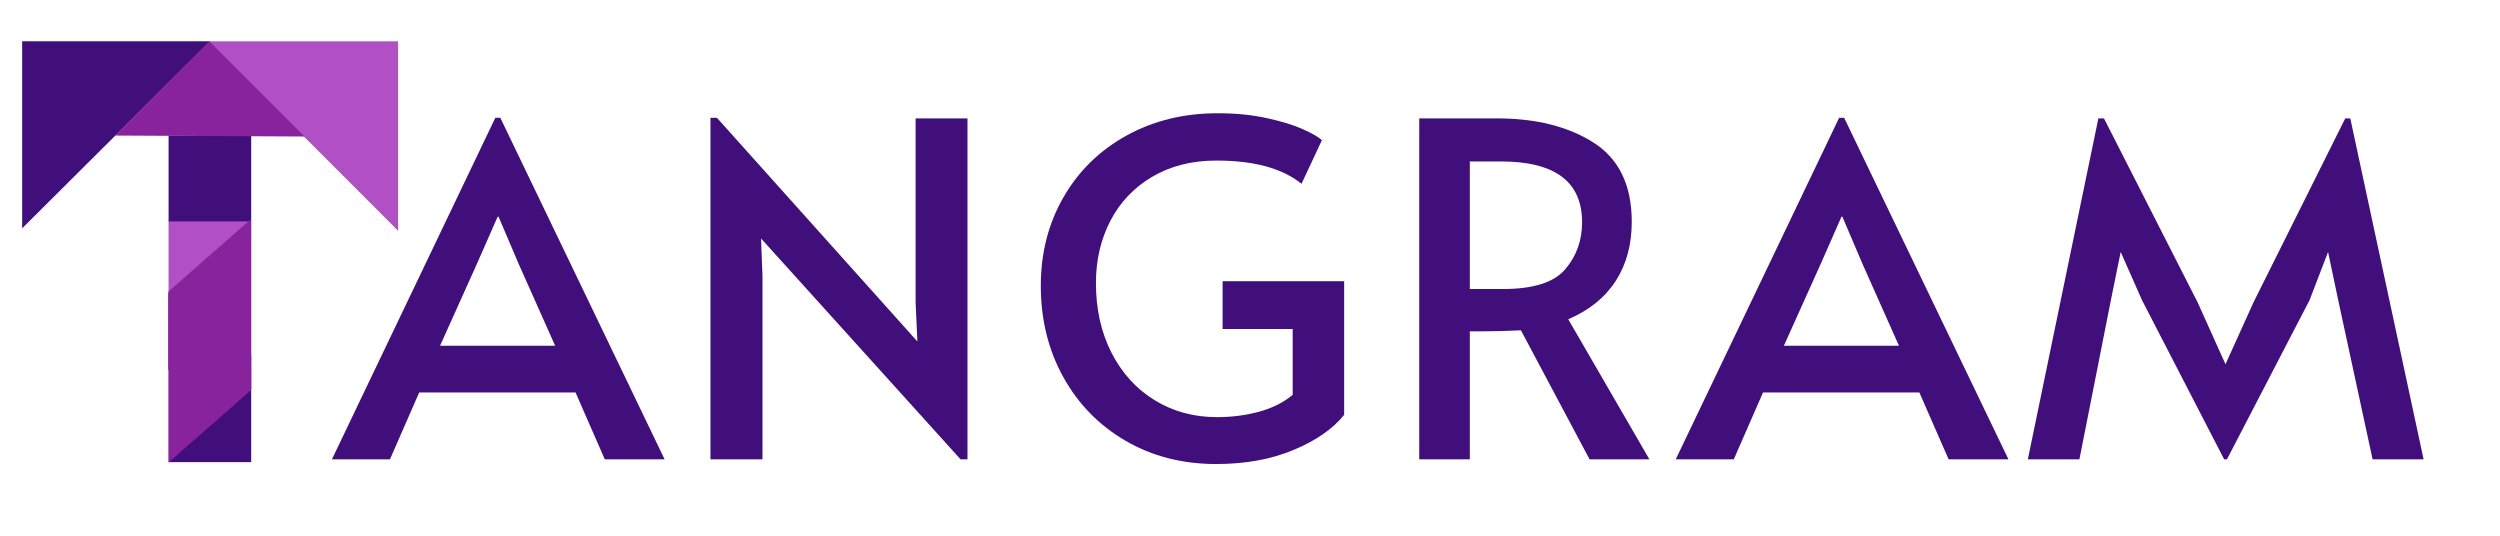
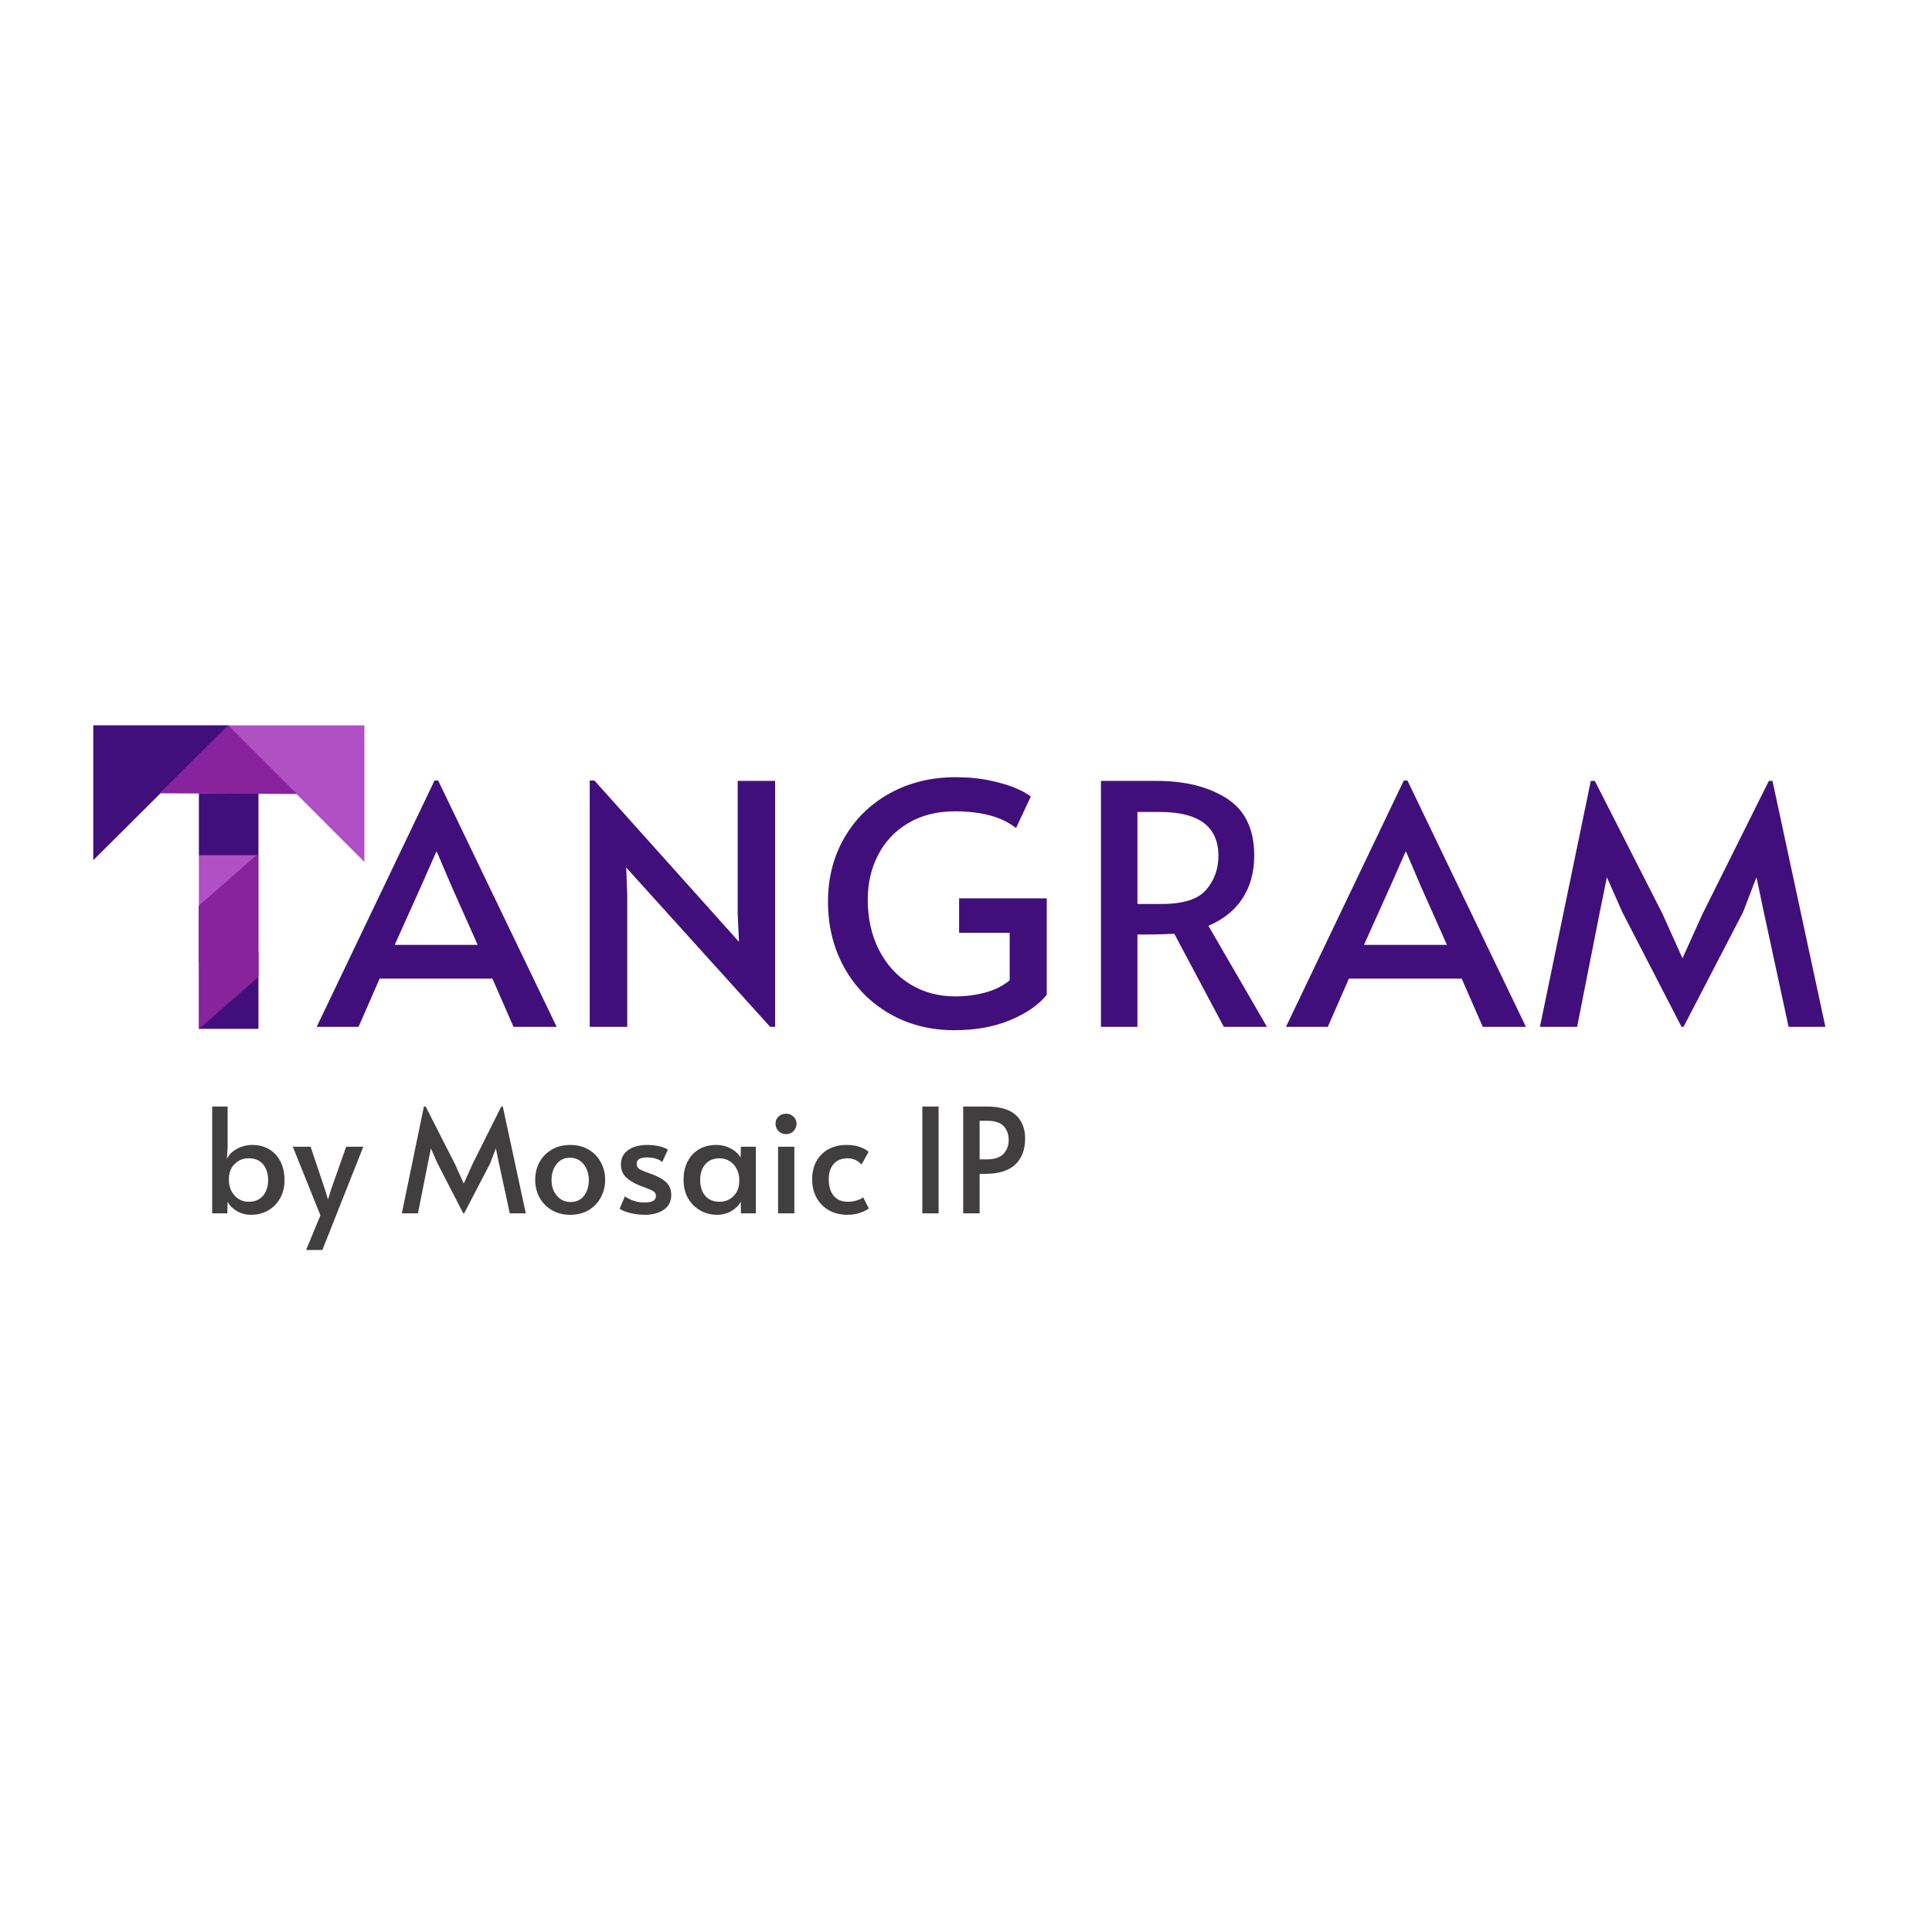
- <svg xmlns="http://www.w3.org/2000/svg" width="100%" zoomAndPan="magnify" viewBox="15 135 350 75" height="100%" preserveAspectRatio="xMidYMid meet" version="1.0">
+ <svg xmlns="http://www.w3.org/2000/svg" width="100%" zoomAndPan="magnify" viewBox="0 0 375 375" height="100%" preserveAspectRatio="xMidYMid meet" version="1.0">
  <defs>
    <g />
    <clipPath id="71dfb1ffb4">
      <rect x="0" width="300" y="0" height="91" />
    </clipPath>
    <clipPath id="25b5d5ef89">
      <rect x="0" width="164" y="0" height="40" />
    </clipPath>
    <clipPath id="14f6cfd270">
      <path d="M 38.598 184.648 L 50.168 184.648 L 50.168 199.695 L 38.598 199.695 Z M 38.598 184.648 " clip-rule="nonzero" />
    </clipPath>
    <clipPath id="d2bbc50595">
      <path d="M 50.168 184.652 L 50.168 199.695 L 38.598 199.695 Z M 50.168 184.652 " clip-rule="nonzero" />
    </clipPath>
    <clipPath id="5e06497410">
      <path d="M 0.598 0.648 L 12.168 0.648 L 12.168 15.695 L 0.598 15.695 Z M 0.598 0.648 " clip-rule="nonzero" />
    </clipPath>
    <clipPath id="bd35fb6d1c">
      <path d="M 12.168 0.652 L 12.168 15.695 L 0.598 15.695 Z M 12.168 0.652 " clip-rule="nonzero" />
    </clipPath>
    <clipPath id="53c21d9053">
      <rect x="0" width="13" y="0" height="16" />
    </clipPath>
    <clipPath id="52c44b20dd">
      <path d="M 38.602 153.98 L 50.168 153.98 L 50.168 166.078 L 38.602 166.078 Z M 38.602 153.98 " clip-rule="nonzero" />
    </clipPath>
    <clipPath id="44f1a6bb32">
      <path d="M 0.602 0.98 L 12.168 0.98 L 12.168 13.078 L 0.602 13.078 Z M 0.602 0.98 " clip-rule="nonzero" />
    </clipPath>
    <clipPath id="e2066fa539">
      <rect x="0" width="13" y="0" height="14" />
    </clipPath>
    <clipPath id="b6913d5585">
      <path d="M 38 165 L 51 165 L 51 195 L 38 195 Z M 38 165 " clip-rule="nonzero" />
    </clipPath>
    <clipPath id="1dff60ea13">
      <path d="M 61.902 179.211 L 44.988 194.051 L 33.117 180.523 L 50.027 165.68 Z M 61.902 179.211 " clip-rule="nonzero" />
    </clipPath>
    <clipPath id="beeff1a76a">
      <path d="M 74.215 193.242 L 38.703 224.41 L 14.461 196.789 L 49.977 165.621 Z M 74.215 193.242 " clip-rule="nonzero" />
    </clipPath>
    <clipPath id="b1bb2f6887">
      <path d="M 38.598 165.992 L 50.168 165.992 L 50.168 180.633 L 38.598 180.633 Z M 38.598 165.992 " clip-rule="nonzero" />
    </clipPath>
    <clipPath id="b96b6946ba">
      <path d="M 38.598 180.594 L 38.598 165.992 L 50.168 165.992 Z M 38.598 180.594 " clip-rule="nonzero" />
    </clipPath>
    <clipPath id="54677a2d5b">
      <path d="M 0.598 0.992 L 12.168 0.992 L 12.168 15.633 L 0.598 15.633 Z M 0.598 0.992 " clip-rule="nonzero" />
    </clipPath>
    <clipPath id="375819a630">
      <path d="M 0.598 15.594 L 0.598 0.992 L 12.168 0.992 Z M 0.598 15.594 " clip-rule="nonzero" />
    </clipPath>
    <clipPath id="3cd7e025ae">
      <rect x="0" width="13" y="0" height="16" />
    </clipPath>
    <clipPath id="44e3d42bd9">
      <path d="M 18 140.777 L 44.414 140.777 L 44.414 166.988 L 18 166.988 Z M 18 140.777 " clip-rule="nonzero" />
    </clipPath>
    <clipPath id="7090d6bd63">
      <path d="M 18.078 166.988 L 18.078 140.777 L 44.414 140.777 Z M 18.078 166.988 " clip-rule="nonzero" />
    </clipPath>
    <clipPath id="4ba0f8d06d">
      <path d="M 0 0.777 L 26.414 0.777 L 26.414 26.988 L 0 26.988 Z M 0 0.777 " clip-rule="nonzero" />
    </clipPath>
    <clipPath id="784973e9c8">
      <path d="M 0.078 26.988 L 0.078 0.777 L 26.414 0.777 Z M 0.078 26.988 " clip-rule="nonzero" />
    </clipPath>
    <clipPath id="af9fc97d13">
      <rect x="0" width="27" y="0" height="27" />
    </clipPath>
    <clipPath id="2a442cc0b3">
      <path d="M 44.215 140.688 L 70.73 140.688 L 70.73 167.305 L 44.215 167.305 Z M 44.215 140.688 " clip-rule="nonzero" />
    </clipPath>
    <clipPath id="344deb814a">
      <path d="M 44.215 140.773 L 70.73 140.773 L 70.73 167.305 Z M 44.215 140.773 " clip-rule="nonzero" />
    </clipPath>
    <clipPath id="00e14e4388">
      <path d="M 0.215 0.688 L 26.73 0.688 L 26.73 27.305 L 0.215 27.305 Z M 0.215 0.688 " clip-rule="nonzero" />
    </clipPath>
    <clipPath id="223c2b2418">
      <path d="M 0.215 0.773 L 26.73 0.773 L 26.73 27.305 Z M 0.215 0.773 " clip-rule="nonzero" />
    </clipPath>
    <clipPath id="d714639e25">
      <rect x="0" width="27" y="0" height="28" />
    </clipPath>
    <clipPath id="5ef2309f12">
      <path d="M 31 140 L 58 140 L 58 155 L 31 155 Z M 31 140 " clip-rule="nonzero" />
    </clipPath>
    <clipPath id="a8f0e3ff0d">
      <path d="M 57.652 154.113 L 44.453 167.312 L 31.098 153.957 L 44.297 140.758 Z M 57.652 154.113 " clip-rule="nonzero" />
    </clipPath>
    <clipPath id="50caf9f7b2">
      <path d="M 31.121 153.977 L 44.32 140.777 L 57.652 154.113 Z M 31.121 153.977 " clip-rule="nonzero" />
    </clipPath>
    <clipPath id="8ff13009dd">
      <path d="M 0 0.641 L 26.84 0.641 L 26.84 14.32 L 0 14.32 Z M 0 0.641 " clip-rule="nonzero" />
    </clipPath>
    <clipPath id="a8fbff211b">
      <path d="M 26.652 14.113 L 13.453 27.312 L 0.098 13.957 L 13.297 0.758 Z M 26.652 14.113 " clip-rule="nonzero" />
    </clipPath>
    <clipPath id="37438b471e">
      <path d="M 0.121 13.977 L 13.32 0.777 L 26.652 14.113 Z M 0.121 13.977 " clip-rule="nonzero" />
    </clipPath>
    <clipPath id="059060cfb1">
      <rect x="0" width="27" y="0" height="15" />
    </clipPath>
    <clipPath id="b04ebcae1f">
      <path d="M 38 165 L 51 165 L 51 200 L 38 200 Z M 38 165 " clip-rule="nonzero" />
    </clipPath>
    <clipPath id="6d1c0f2d7e">
      <path d="M 61.961 179.246 L 38.285 200.023 L 26.414 186.496 L 50.09 165.719 Z M 61.961 179.246 " clip-rule="nonzero" />
    </clipPath>
    <clipPath id="bd62d1ec1e">
      <path d="M 73.957 168.719 L 38.441 199.887 L 14.699 172.828 L 50.211 141.66 Z M 73.957 168.719 " clip-rule="nonzero" />
    </clipPath>
  </defs>
  <g transform="matrix(1, 0, 0, 1, 60, 127)">
    <g clip-path="url(#71dfb1ffb4)">
      <g fill="#410f7b" fill-opacity="1">
        <g transform="translate(2.515497, 72.30703)">
          <g>
            <path d="M 22.531 -47.812 L 45.531 0 L 37.156 0 L 33.062 -9.359 L 11.172 -9.359 L 7.078 0 L -1.047 0 L 21.828 -47.812 Z M 19.297 -27.469 L 14.094 -15.906 L 30.203 -15.906 L 25.078 -27.406 L 22.281 -33.969 L 22.156 -33.969 Z M 19.297 -27.469 " />
          </g>
        </g>
      </g>
      <g fill="#410f7b" fill-opacity="1">
        <g transform="translate(49.40324, 72.30703)">
          <g>
            <path d="M 12.141 -30.922 L 12.344 -25.719 L 12.344 0 L 5.062 0 L 5.062 -47.812 L 5.969 -47.812 L 34.031 -16.5 L 33.781 -21.953 L 33.781 -47.734 L 41.047 -47.734 L 41.047 0 L 40.078 0 Z M 12.141 -30.922 " />
          </g>
        </g>
      </g>
      <g fill="#410f7b" fill-opacity="1">
        <g transform="translate(97.91451, 72.30703)">
          <g>
            <path d="M 27.344 0.656 C 22.625 0.656 18.398 -0.426 14.672 -2.594 C 10.953 -4.758 8.039 -7.738 5.938 -11.531 C 3.844 -15.32 2.797 -19.578 2.797 -24.297 C 2.797 -28.879 3.852 -33.008 5.969 -36.688 C 8.094 -40.375 11.035 -43.254 14.797 -45.328 C 18.566 -47.41 22.816 -48.453 27.547 -48.453 C 30.098 -48.453 32.398 -48.223 34.453 -47.766 C 36.516 -47.316 38.191 -46.801 39.484 -46.219 C 40.785 -45.633 41.676 -45.125 42.156 -44.688 L 39.297 -38.578 C 36.609 -40.742 32.645 -41.828 27.406 -41.828 C 23.945 -41.828 20.938 -41.066 18.375 -39.547 C 15.82 -38.035 13.875 -35.977 12.531 -33.375 C 11.188 -30.781 10.516 -27.883 10.516 -24.688 C 10.516 -21.039 11.238 -17.789 12.688 -14.938 C 14.145 -12.082 16.16 -9.863 18.734 -8.281 C 21.316 -6.695 24.227 -5.906 27.469 -5.906 C 29.508 -5.906 31.457 -6.156 33.312 -6.656 C 35.176 -7.156 36.758 -7.945 38.062 -9.031 L 38.062 -18.25 L 28.25 -18.25 L 28.25 -24.938 L 45.266 -24.938 L 45.266 -6.234 C 43.711 -4.285 41.363 -2.648 38.219 -1.328 C 35.082 -0.004 31.457 0.656 27.344 0.656 Z M 27.344 0.656 " />
          </g>
        </g>
      </g>
      <g fill="#410f7b" fill-opacity="1">
        <g transform="translate(148.6337, 72.30703)">
          <g>
            <path d="M 28.906 0 L 19.297 -18.062 C 17.297 -17.969 15.52 -17.922 13.969 -17.922 L 12.141 -17.922 L 12.141 0 L 5.062 0 L 5.062 -47.734 L 15.906 -47.734 C 21.406 -47.734 25.93 -46.598 29.484 -44.328 C 33.035 -42.055 34.812 -38.363 34.812 -33.25 C 34.812 -30.051 34.062 -27.289 32.562 -24.969 C 31.07 -22.656 28.859 -20.867 25.922 -19.609 L 37.281 0 Z M 16.766 -23.844 C 21.004 -23.844 23.91 -24.758 25.484 -26.594 C 27.066 -28.438 27.859 -30.633 27.859 -33.188 C 27.859 -38.863 24.07 -41.703 16.5 -41.703 L 12.141 -41.703 L 12.141 -23.844 Z M 16.766 -23.844 " />
          </g>
        </g>
      </g>
      <g fill="#410f7b" fill-opacity="1">
        <g transform="translate(190.6509, 72.30703)">
          <g>
            <path d="M 22.531 -47.812 L 45.531 0 L 37.156 0 L 33.062 -9.359 L 11.172 -9.359 L 7.078 0 L -1.047 0 L 21.828 -47.812 Z M 19.297 -27.469 L 14.094 -15.906 L 30.203 -15.906 L 25.078 -27.406 L 22.281 -33.969 L 22.156 -33.969 Z M 19.297 -27.469 " />
          </g>
        </g>
      </g>
      <g fill="#410f7b" fill-opacity="1">
        <g transform="translate(237.5387, 72.30703)">
          <g>
            <path d="M 17.344 -22.281 L 14.359 -29.031 L 12.984 -22.281 L 8.578 0 L 1.359 0 L 11.234 -47.734 L 12.016 -47.734 L 25.141 -21.953 L 29.031 -13.312 L 32.938 -21.953 L 45.797 -47.734 L 46.5 -47.734 L 56.766 0 L 49.625 0 L 44.812 -22.281 L 43.391 -29.031 L 40.797 -22.281 L 29.234 0 L 28.844 0 Z M 17.344 -22.281 " />
          </g>
        </g>
      </g>
    </g>
  </g>
  <g transform="matrix(1, 0, 0, 1, 38, 204)">
    <g clip-path="url(#25b5d5ef89)">
      <g fill="#403e3e" fill-opacity="1">
        <g transform="translate(1.07174, 31.5134)">
          <g>
            <path d="M 9.672 0.281 C 8.617 0.281 7.672 0.023 6.828 -0.484 C 5.992 -1.004 5.422 -1.602 5.109 -2.281 L 5.047 0 L 2.109 0 L 2.109 -20.734 L 5.109 -20.734 L 5.109 -12.75 L 4.969 -10.547 C 5.281 -11.297 5.898 -11.938 6.828 -12.469 C 7.766 -13.008 8.781 -13.281 9.875 -13.281 C 11.145 -13.281 12.254 -12.992 13.203 -12.422 C 14.16 -11.848 14.891 -11.047 15.391 -10.016 C 15.898 -8.992 16.156 -7.805 16.156 -6.453 C 16.156 -5.086 15.859 -3.895 15.266 -2.875 C 14.68 -1.863 13.895 -1.082 12.906 -0.531 C 11.914 0.008 10.836 0.281 9.672 0.281 Z M 9.172 -2.25 C 10.391 -2.25 11.328 -2.641 11.984 -3.422 C 12.641 -4.203 12.969 -5.211 12.969 -6.453 C 12.969 -7.711 12.645 -8.734 12 -9.516 C 11.352 -10.297 10.41 -10.688 9.172 -10.688 C 8.098 -10.688 7.191 -10.312 6.453 -9.562 C 5.723 -8.82 5.359 -7.852 5.359 -6.656 L 5.359 -6.453 C 5.359 -5.648 5.531 -4.926 5.875 -4.281 C 6.227 -3.645 6.691 -3.145 7.266 -2.781 C 7.836 -2.426 8.473 -2.25 9.172 -2.25 Z M 9.172 -2.25 " />
          </g>
        </g>
      </g>
      <g fill="#403e3e" fill-opacity="1">
        <g transform="translate(18.47468, 31.5134)">
          <g>
            <path d="M 5.719 0.391 L 0.359 -12.938 L 3.812 -12.938 L 6.578 -4.703 L 7.188 -2.703 L 7.812 -4.703 L 10.719 -12.938 L 14.047 -12.938 L 6.094 7.109 L 2.938 7.109 Z M 5.719 0.391 " />
          </g>
        </g>
      </g>
      <g fill="#403e3e" fill-opacity="1">
        <g transform="translate(32.49293, 31.5134)">
          <g />
        </g>
      </g>
      <g fill="#403e3e" fill-opacity="1">
        <g transform="translate(39.40335, 31.5134)">
          <g>
            <path d="M 7.531 -9.672 L 6.234 -12.609 L 5.641 -9.672 L 3.719 0 L 0.594 0 L 4.875 -20.734 L 5.219 -20.734 L 10.922 -9.531 L 12.609 -5.781 L 14.297 -9.531 L 19.891 -20.734 L 20.188 -20.734 L 24.656 0 L 21.547 0 L 19.453 -9.672 L 18.844 -12.609 L 17.719 -9.672 L 12.688 0 L 12.516 0 Z M 7.531 -9.672 " />
          </g>
        </g>
      </g>
      <g fill="#403e3e" fill-opacity="1">
        <g transform="translate(64.64749, 31.5134)">
          <g>
            <path d="M 8.031 0.281 C 6.695 0.281 5.516 -0.016 4.484 -0.609 C 3.453 -1.211 2.648 -2.031 2.078 -3.062 C 1.516 -4.102 1.234 -5.254 1.234 -6.516 C 1.234 -7.754 1.508 -8.891 2.062 -9.922 C 2.625 -10.961 3.422 -11.781 4.453 -12.375 C 5.484 -12.977 6.676 -13.281 8.031 -13.281 C 9.383 -13.281 10.57 -12.977 11.594 -12.375 C 12.625 -11.781 13.414 -10.961 13.969 -9.922 C 14.531 -8.891 14.812 -7.754 14.812 -6.516 C 14.812 -5.254 14.523 -4.102 13.953 -3.062 C 13.391 -2.031 12.598 -1.211 11.578 -0.609 C 10.555 -0.016 9.375 0.281 8.031 0.281 Z M 8.125 -2.203 C 9.219 -2.203 10.078 -2.602 10.703 -3.406 C 11.328 -4.219 11.641 -5.234 11.641 -6.453 C 11.641 -7.68 11.301 -8.711 10.625 -9.547 C 9.957 -10.379 9.066 -10.797 7.953 -10.797 C 6.879 -10.797 6.02 -10.379 5.375 -9.547 C 4.727 -8.723 4.406 -7.691 4.406 -6.453 C 4.406 -5.254 4.75 -4.242 5.438 -3.422 C 6.133 -2.609 7.031 -2.203 8.125 -2.203 Z M 8.125 -2.203 " />
          </g>
        </g>
      </g>
      <g fill="#403e3e" fill-opacity="1">
        <g transform="translate(80.69655, 31.5134)">
          <g>
            <path d="M 6.453 0.281 C 5.555 0.281 4.625 0.164 3.656 -0.062 C 2.688 -0.301 1.992 -0.582 1.578 -0.906 L 2.594 -3.297 C 3.719 -2.504 5.004 -2.109 6.453 -2.109 C 7.898 -2.109 8.625 -2.535 8.625 -3.391 C 8.625 -3.766 8.473 -4.051 8.172 -4.25 C 7.879 -4.457 7.348 -4.703 6.578 -4.984 L 5.5 -5.391 C 4.375 -5.836 3.477 -6.375 2.812 -7 C 2.156 -7.633 1.828 -8.469 1.828 -9.5 C 1.828 -10.688 2.289 -11.613 3.219 -12.281 C 4.156 -12.945 5.406 -13.281 6.969 -13.281 C 7.738 -13.281 8.492 -13.195 9.234 -13.031 C 9.973 -12.863 10.539 -12.645 10.938 -12.375 L 9.844 -9.953 C 9.594 -10.203 9.203 -10.414 8.672 -10.594 C 8.141 -10.77 7.539 -10.859 6.875 -10.859 C 5.539 -10.859 4.875 -10.453 4.875 -9.641 C 4.875 -9.191 5.051 -8.848 5.406 -8.609 C 5.77 -8.379 6.352 -8.125 7.156 -7.844 C 7.238 -7.82 7.531 -7.719 8.031 -7.531 C 9.238 -7.062 10.133 -6.523 10.719 -5.922 C 11.301 -5.316 11.594 -4.547 11.594 -3.609 C 11.594 -2.328 11.109 -1.359 10.141 -0.703 C 9.172 -0.047 7.941 0.281 6.453 0.281 Z M 6.453 0.281 " />
          </g>
        </g>
      </g>
      <g fill="#403e3e" fill-opacity="1">
        <g transform="translate(93.44555, 31.5134)">
          <g>
            <path d="M 7.734 0.281 C 6.566 0.281 5.488 0.004 4.5 -0.547 C 3.508 -1.098 2.719 -1.883 2.125 -2.906 C 1.531 -3.938 1.234 -5.141 1.234 -6.516 C 1.234 -7.867 1.492 -9.051 2.016 -10.062 C 2.535 -11.082 3.273 -11.875 4.234 -12.438 C 5.191 -13 6.316 -13.281 7.609 -13.281 C 8.367 -13.281 9.078 -13.148 9.734 -12.891 C 10.391 -12.629 10.941 -12.305 11.391 -11.922 C 11.848 -11.535 12.148 -11.156 12.297 -10.781 L 12.359 -12.938 L 15.266 -12.938 L 15.266 0 L 12.375 0 L 12.328 -2.281 C 12.004 -1.602 11.422 -1.004 10.578 -0.484 C 9.734 0.023 8.785 0.281 7.734 0.281 Z M 8.234 -2.25 C 9.305 -2.25 10.207 -2.617 10.938 -3.359 C 11.676 -4.109 12.047 -5.086 12.047 -6.297 L 12.047 -6.484 C 12.047 -7.297 11.875 -8.02 11.531 -8.656 C 11.195 -9.301 10.738 -9.801 10.156 -10.156 C 9.57 -10.508 8.93 -10.688 8.234 -10.688 C 7.035 -10.688 6.102 -10.297 5.438 -9.516 C 4.781 -8.734 4.453 -7.723 4.453 -6.484 C 4.453 -5.223 4.773 -4.203 5.422 -3.422 C 6.078 -2.641 7.016 -2.25 8.234 -2.25 Z M 8.234 -2.25 " />
          </g>
        </g>
      </g>
      <g fill="#403e3e" fill-opacity="1">
        <g transform="translate(110.7921, 31.5134)">
          <g>
            <path d="M 2.234 -12.938 L 5.391 -12.938 L 5.391 0 L 2.234 0 Z M 3.781 -15.375 C 3.195 -15.375 2.707 -15.57 2.312 -15.969 C 1.926 -16.363 1.734 -16.848 1.734 -17.422 C 1.734 -17.953 1.926 -18.406 2.312 -18.781 C 2.707 -19.156 3.195 -19.344 3.781 -19.344 C 4.344 -19.344 4.82 -19.156 5.219 -18.781 C 5.613 -18.406 5.812 -17.953 5.812 -17.422 C 5.812 -16.848 5.617 -16.363 5.234 -15.969 C 4.848 -15.57 4.363 -15.375 3.781 -15.375 Z M 3.781 -15.375 " />
          </g>
        </g>
      </g>
      <g fill="#403e3e" fill-opacity="1">
        <g transform="translate(118.4076, 31.5134)">
          <g>
            <path d="M 8.031 0.281 C 6.758 0.281 5.609 0.004 4.578 -0.547 C 3.555 -1.098 2.742 -1.895 2.141 -2.938 C 1.535 -3.988 1.234 -5.219 1.234 -6.625 C 1.234 -7.957 1.508 -9.125 2.062 -10.125 C 2.625 -11.133 3.406 -11.91 4.406 -12.453 C 5.414 -13.004 6.578 -13.281 7.891 -13.281 C 8.891 -13.281 9.75 -13.148 10.469 -12.891 C 11.195 -12.641 11.77 -12.328 12.188 -11.953 L 10.828 -9.5 C 10.035 -10.289 9.145 -10.688 8.156 -10.688 C 6.945 -10.688 6.023 -10.316 5.391 -9.578 C 4.766 -8.848 4.453 -7.875 4.453 -6.656 C 4.453 -5.258 4.773 -4.176 5.422 -3.406 C 6.078 -2.633 6.988 -2.25 8.156 -2.25 C 8.738 -2.25 9.305 -2.332 9.859 -2.5 C 10.41 -2.676 10.836 -2.879 11.141 -3.109 L 12.234 -0.953 C 11.828 -0.641 11.25 -0.352 10.5 -0.094 C 9.758 0.156 8.938 0.281 8.031 0.281 Z M 8.031 0.281 " />
          </g>
        </g>
      </g>
      <g fill="#403e3e" fill-opacity="1">
        <g transform="translate(131.5515, 31.5134)">
          <g />
        </g>
      </g>
      <g fill="#403e3e" fill-opacity="1">
        <g transform="translate(138.4619, 31.5134)">
          <g>
            <path d="M 2.562 -20.734 L 5.719 -20.734 L 5.719 0 L 2.562 0 Z M 2.562 -20.734 " />
          </g>
        </g>
      </g>
      <g fill="#403e3e" fill-opacity="1">
        <g transform="translate(146.7544, 31.5134)">
          <g>
            <path d="M 2.203 -20.734 L 6.766 -20.734 C 9.336 -20.734 11.223 -20.18 12.422 -19.078 C 13.617 -17.973 14.219 -16.461 14.219 -14.547 C 14.219 -12.328 13.566 -10.625 12.266 -9.438 C 10.973 -8.258 9.047 -7.672 6.484 -7.672 L 5.391 -7.672 L 5.391 0 L 2.203 0 Z M 6.578 -10.469 C 8.223 -10.469 9.375 -10.832 10.031 -11.562 C 10.695 -12.289 11.031 -13.176 11.031 -14.219 C 11.031 -15.32 10.707 -16.223 10.062 -16.922 C 9.426 -17.617 8.359 -17.969 6.859 -17.969 L 5.391 -17.969 L 5.391 -10.469 Z M 6.578 -10.469 " />
          </g>
        </g>
      </g>
    </g>
  </g>
  <g clip-path="url(#14f6cfd270)">
    <g clip-path="url(#d2bbc50595)">
      <g transform="matrix(1, 0, 0, 1, 38, 184)">
        <g clip-path="url(#53c21d9053)">
          <g clip-path="url(#5e06497410)">
            <g clip-path="url(#bd35fb6d1c)">
              <path fill="#410f7b" d="M 0.598 15.695 L 0.598 0.648 L 12.168 0.648 L 12.168 15.695 Z M 0.598 15.695 " fill-opacity="1" fill-rule="nonzero" />
            </g>
          </g>
        </g>
      </g>
    </g>
  </g>
  <g clip-path="url(#52c44b20dd)">
    <g transform="matrix(1, 0, 0, 1, 38, 153)">
      <g clip-path="url(#e2066fa539)">
        <g clip-path="url(#44f1a6bb32)">
          <path fill="#410f7b" d="M 0.602 0.98 L 12.168 0.98 L 12.168 13.09 L 0.602 13.09 Z M 0.602 0.98 " fill-opacity="1" fill-rule="nonzero" />
        </g>
      </g>
    </g>
  </g>
  <g clip-path="url(#b6913d5585)">
    <g clip-path="url(#1dff60ea13)">
      <g clip-path="url(#beeff1a76a)">
        <path fill="#88229d" d="M 38.555 224.539 L 38.555 176.129 L 50.176 165.93 L 50.18 214.34 Z M 38.555 224.539 " fill-opacity="1" fill-rule="nonzero" />
      </g>
    </g>
  </g>
  <g clip-path="url(#b1bb2f6887)">
    <g clip-path="url(#b96b6946ba)">
      <g transform="matrix(1, 0, 0, 1, 38, 165)">
        <g clip-path="url(#3cd7e025ae)">
          <g clip-path="url(#54677a2d5b)">
            <g clip-path="url(#375819a630)">
              <path fill="#b14fc5" d="M 12.168 0.992 L 12.168 15.586 L 0.598 15.586 L 0.598 0.992 Z M 12.168 0.992 " fill-opacity="1" fill-rule="nonzero" />
            </g>
          </g>
        </g>
      </g>
    </g>
  </g>
  <g clip-path="url(#44e3d42bd9)">
    <g clip-path="url(#7090d6bd63)">
      <g transform="matrix(1, 0, 0, 1, 18, 140)">
        <g clip-path="url(#af9fc97d13)">
          <g clip-path="url(#4ba0f8d06d)">
            <g clip-path="url(#784973e9c8)">
              <path fill="#410f7b" d="M 26.414 0.777 L 26.414 26.988 L 0.102 26.988 L 0.102 0.777 Z M 26.414 0.777 " fill-opacity="1" fill-rule="nonzero" />
            </g>
          </g>
        </g>
      </g>
    </g>
  </g>
  <g clip-path="url(#2a442cc0b3)">
    <g clip-path="url(#344deb814a)">
      <g transform="matrix(1, 0, 0, 1, 44, 140)">
        <g clip-path="url(#d714639e25)">
          <g clip-path="url(#00e14e4388)">
            <g clip-path="url(#223c2b2418)">
              <path fill="#b14fc5" d="M 26.73 27.305 L 0.215 27.305 L 0.215 0.789 L 26.73 0.789 Z M 26.73 27.305 " fill-opacity="1" fill-rule="nonzero" />
            </g>
          </g>
        </g>
      </g>
    </g>
  </g>
  <g clip-path="url(#5ef2309f12)">
    <g clip-path="url(#a8f0e3ff0d)">
      <g clip-path="url(#50caf9f7b2)">
        <g transform="matrix(1, 0, 0, 1, 31, 140)">
          <g clip-path="url(#059060cfb1)">
            <g clip-path="url(#8ff13009dd)">
              <g clip-path="url(#a8fbff211b)">
                <g clip-path="url(#37438b471e)">
                  <path fill="#88229d" d="M 26.652 14.113 L 13.453 27.312 L 0.098 13.957 L 13.297 0.758 Z M 26.652 14.113 " fill-opacity="1" fill-rule="nonzero" />
                </g>
              </g>
            </g>
          </g>
        </g>
      </g>
    </g>
  </g>
  <g clip-path="url(#b04ebcae1f)">
    <g clip-path="url(#6d1c0f2d7e)">
      <g clip-path="url(#bd62d1ec1e)">
        <path fill="#88229d" d="M 38.574 199.77 L 38.574 151.734 L 50.105 141.613 L 50.109 189.648 Z M 38.574 199.77 " fill-opacity="1" fill-rule="nonzero" />
      </g>
    </g>
  </g>
</svg>
